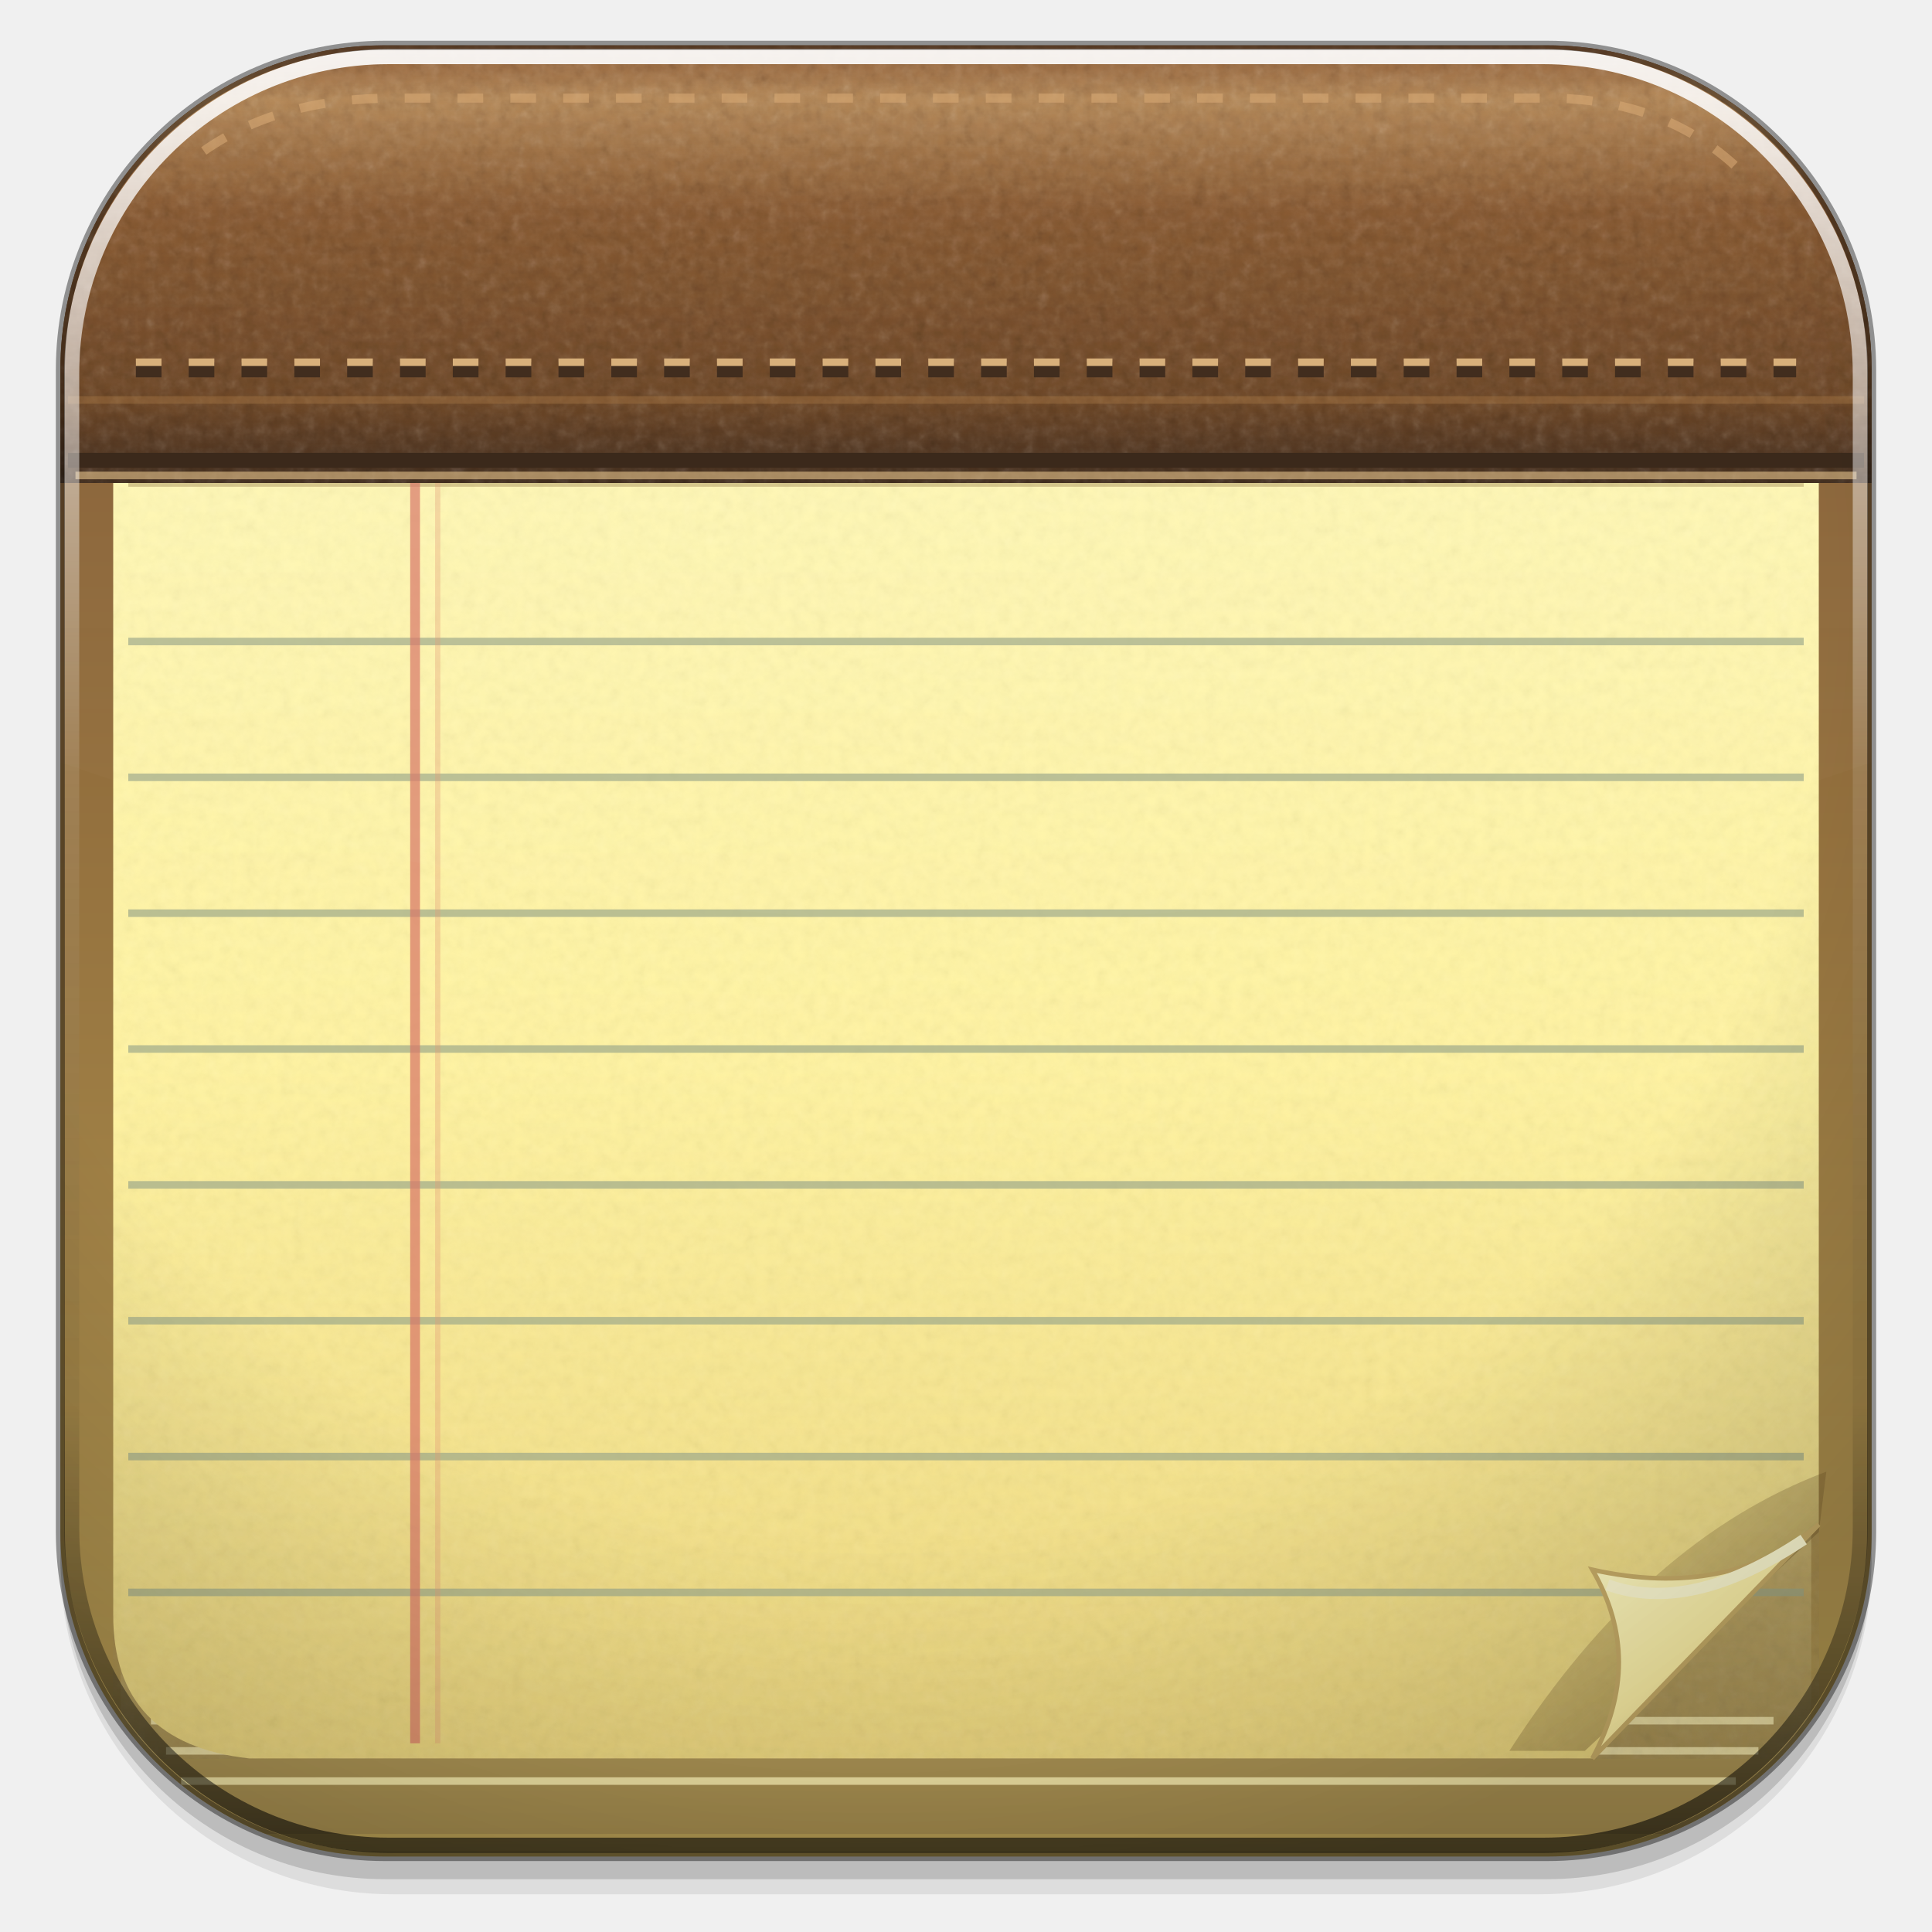
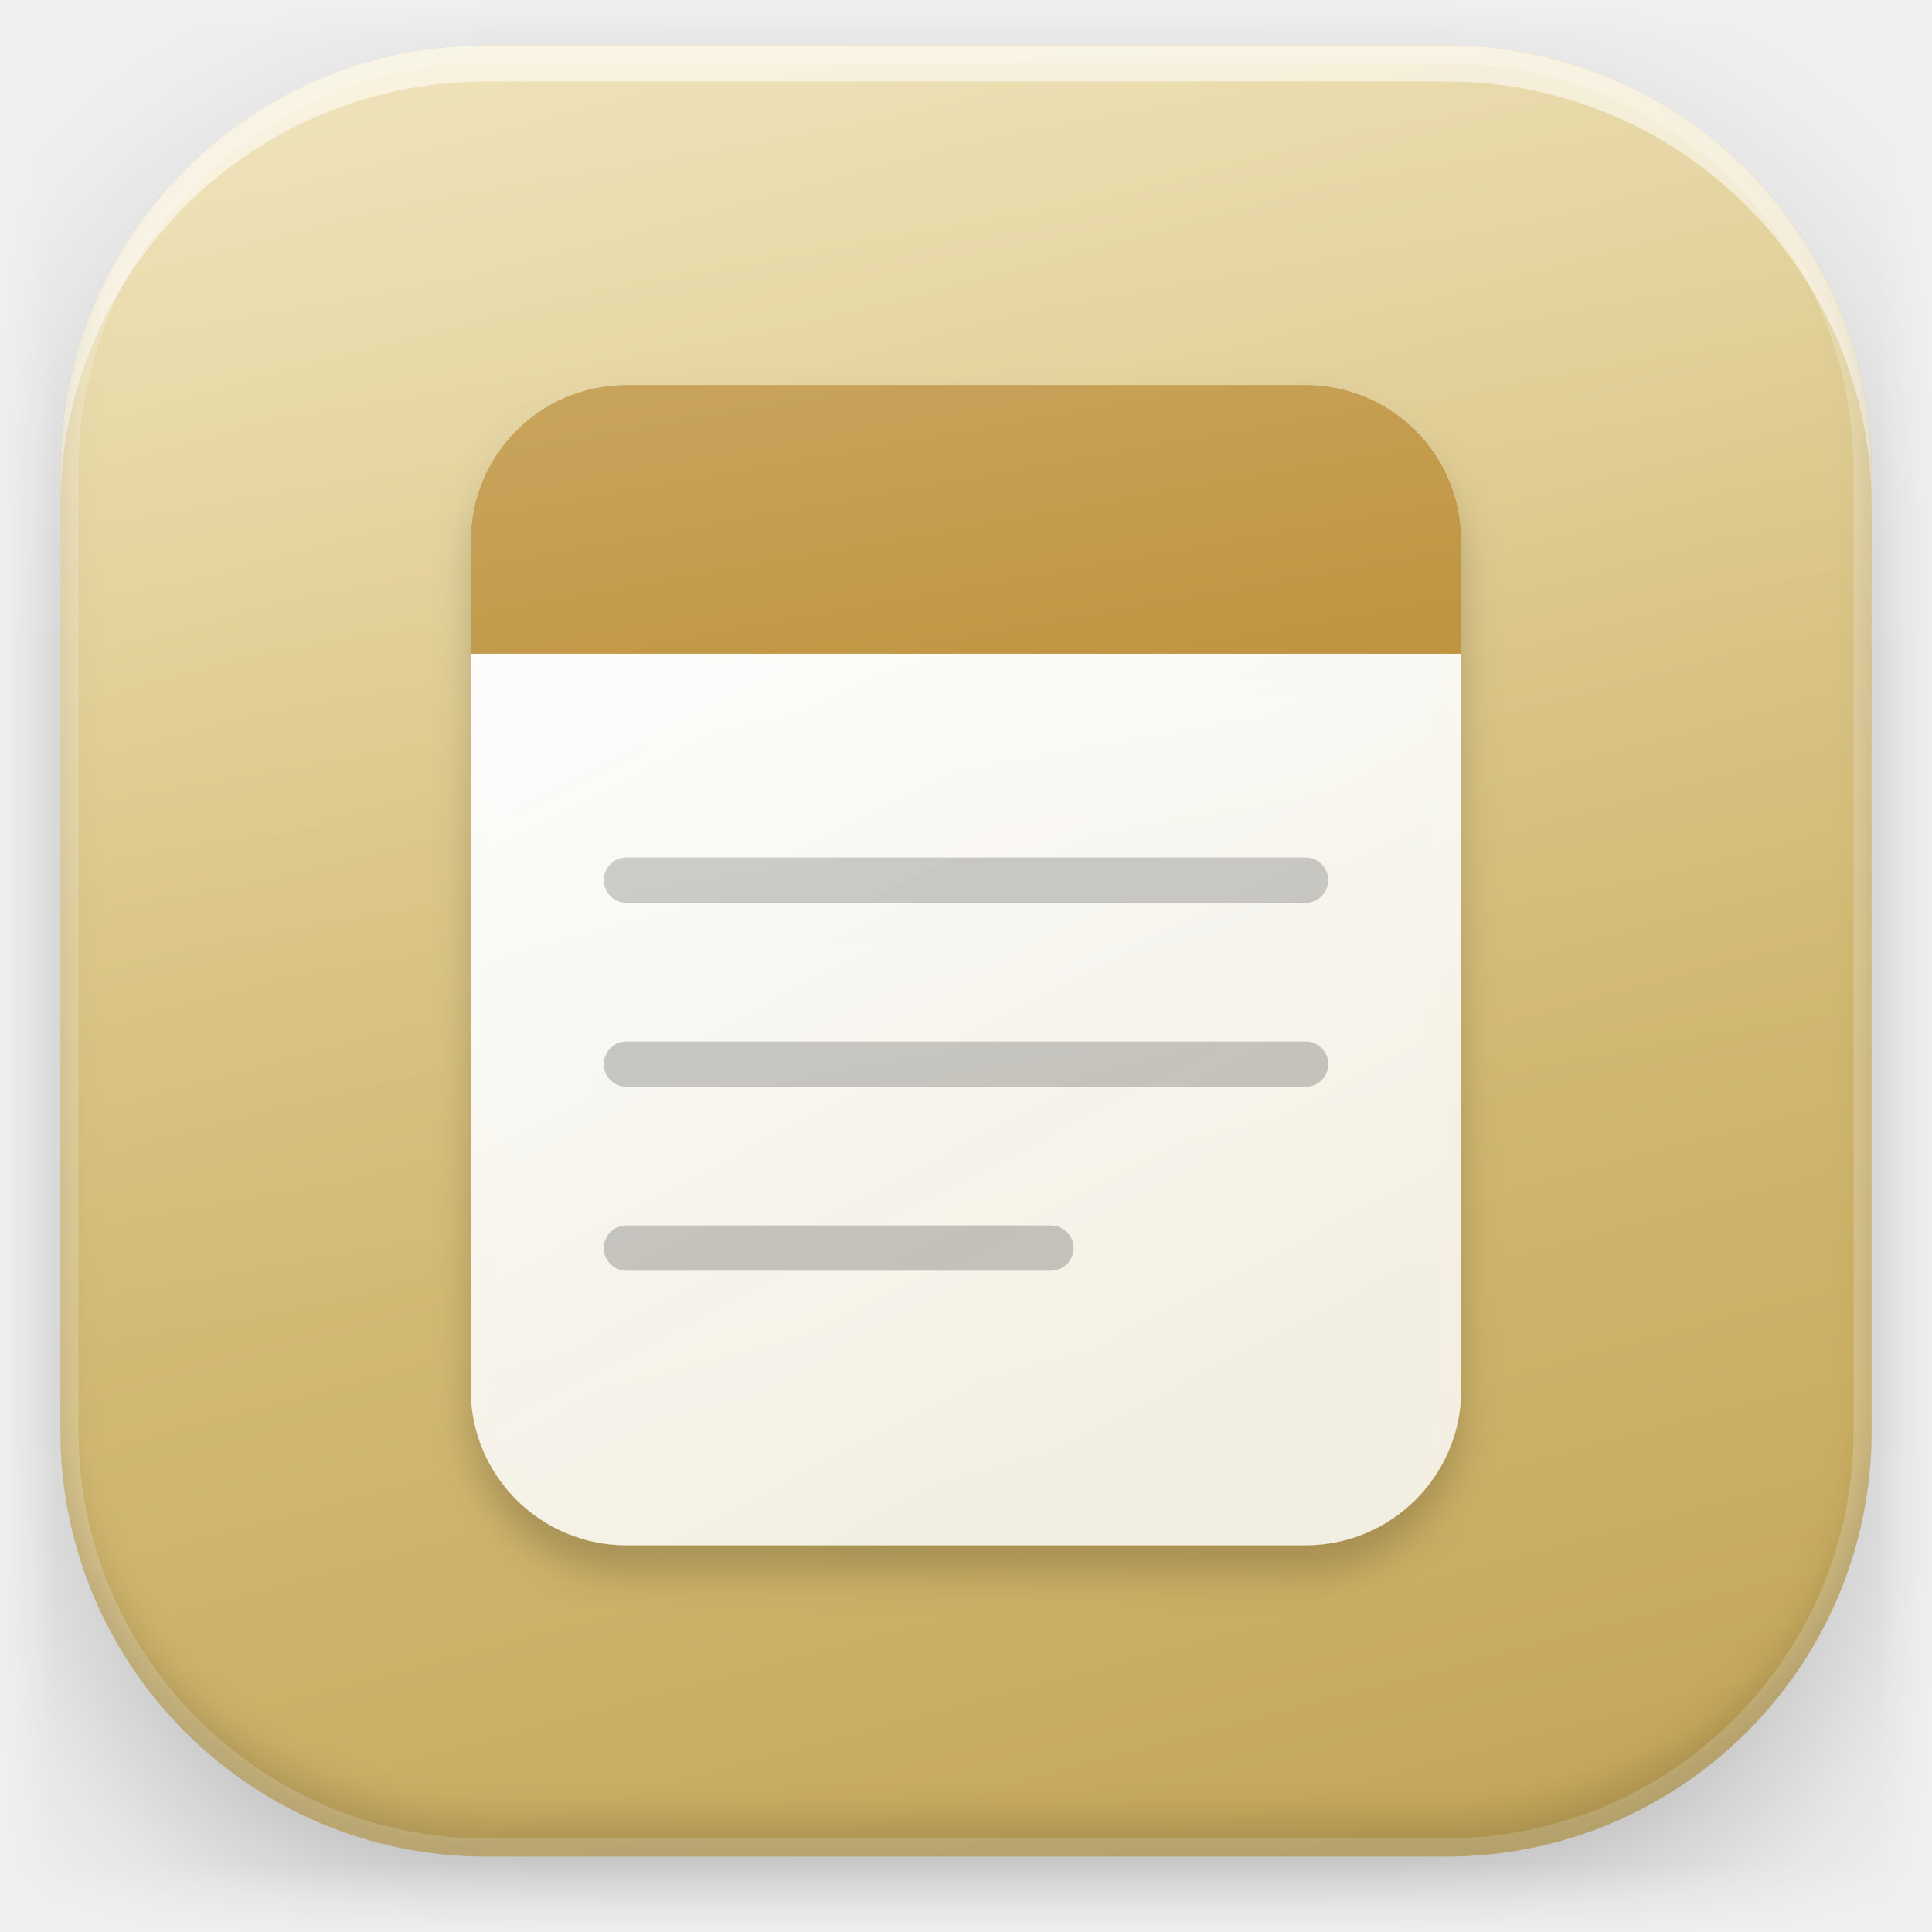
- <svg xmlns="http://www.w3.org/2000/svg" width="512" height="512" viewBox="0 0 256 256" fill="none" role="img" aria-label="Note">
+ <svg xmlns="http://www.w3.org/2000/svg" width="512" height="512" viewBox="0 0 512 512">
  <defs>
-     <linearGradient id="notes-__base" x1="0%" y1="0%" x2="0%" y2="100%">
-       <stop offset="0" stop-color="#7d522f" />
-       <stop offset="1" stop-color="#b39a52" />
+     <linearGradient id="lgGlass" x1="0" y1="0" x2=".45" y2="1">
+       <stop offset="0" stop-color="#fff" />
+       <stop offset="1" stop-color="#fff" stop-opacity=".8" />
    </linearGradient>
-     <linearGradient id="notes-__rim" x1="0%" y1="0%" x2="0%" y2="100%">
-       <stop offset="0" stop-color="#fff" stop-opacity="0.92" />
-       <stop offset="0.4" stop-color="#fff" stop-opacity="0.12" />
-       <stop offset="0.75" stop-color="#000" stop-opacity="0.05" />
-       <stop offset="1" stop-color="#000" stop-opacity="0.6" />
+     <linearGradient id="lgBeam" x1="0" x2="1">
+       <stop offset="0" stop-color="#fff" stop-opacity="0" />
+       <stop offset="1" stop-color="#fff" />
    </linearGradient>
-     <linearGradient id="notes-__glass" x1="0%" y1="0%" x2="0%" y2="100%">
-       <stop offset="0" stop-color="#fff" stop-opacity="0.05" />
-       <stop offset="0.82" stop-color="#fff" stop-opacity="0.015" />
-       <stop offset="1" stop-color="#fff" stop-opacity="0.014" />
+     <radialGradient id="lgEveOrb" cx="35%" cy="25%" r="80%">
+       <stop offset="0" stop-color="#F3D7FF" />
+       <stop offset=".35" stop-color="#B28DF4" />
+       <stop offset=".72" stop-color="#6964D8" />
+       <stop offset="1" stop-color="#3C3D92" />
+     </radialGradient>
+     <linearGradient id="fondo" x1="0.342" y1="-0.092" x2="0.658" y2="1.092">
+       <stop offset="0" stop-color="#E8D69A" />
+       <stop offset="1" stop-color="#C2A456" />
    </linearGradient>
-     <radialGradient id="notes-__shade" cx="45%" cy="30%" r="75%">
-       <stop offset="0" stop-color="#000" stop-opacity="0" />
-       <stop offset="0.7" stop-color="#000" stop-opacity="0" />
-       <stop offset="1" stop-color="#000" stop-opacity="0.16" />
-     </radialGradient>
-     <clipPath id="notes-__clip">
-       <rect x="8" y="6" width="240" height="240" rx="43" />
+     <linearGradient id="riflesso" x1="0.399" y1="-0.07" x2="0.601" y2="1.07">
+       <stop offset="0" stop-color="#fff" stop-opacity=".36" />
+       <stop offset=".42" stop-color="#fff" stop-opacity=".07" />
+       <stop offset=".62" stop-color="#fff" stop-opacity="0" />
+     </linearGradient>
+     <clipPath id="forma">
+       <rect x="16" y="12" width="480" height="480" rx="112.8" />
    </clipPath>
-     <linearGradient id="notes-paper" x1="0%" y1="0%" x2="0%" y2="100%">
-       <stop offset="0" stop-color="#fff8b7" />
-       <stop offset="0.5" stop-color="#fff3a2" />
-       <stop offset="1" stop-color="#edd77f" />
+     <linearGradient id="sfumaX" x1="0" x2="1">
+       <stop offset="0" stop-color="#fff" stop-opacity="0" />
+       <stop offset="0.031" stop-color="#fff" />
+       <stop offset="0.969" stop-color="#fff" />
+       <stop offset="1" stop-color="#fff" stop-opacity="0" />
    </linearGradient>
-     <linearGradient id="notes-binding" x1="0%" y1="0%" x2="0%" y2="100%">
-       <stop offset="0" stop-color="#8b572e" />
-       <stop offset="0.12" stop-color="#b28350" />
-       <stop offset="0.38" stop-color="#845329" />
-       <stop offset="0.82" stop-color="#68401e" />
-       <stop offset="1" stop-color="#3d2717" />
+     <linearGradient id="sfumaY" x1="0" y1="0" x2="0" y2="1">
+       <stop offset="0" stop-color="#fff" stop-opacity="0" />
+       <stop offset="0.023" stop-color="#fff" />
+       <stop offset="0.961" stop-color="#fff" />
+       <stop offset="1" stop-color="#fff" stop-opacity="0" />
    </linearGradient>
-     <linearGradient id="notes-pageEdge" x1="0%" y1="0%" x2="0%" y2="100%">
-       <stop offset="0" stop-color="#ffef9c" />
-       <stop offset="0.333" stop-color="#bda661" />
-       <stop offset="0.667" stop-color="#e1ca7e" />
-       <stop offset="1" stop-color="#9f874b" />
-     </linearGradient>
-     <linearGradient id="notes-fold" x1="10%" y1="0%" x2="90%" y2="100%">
-       <stop offset="0" stop-color="#fffbc8" />
-       <stop offset="0.5" stop-color="#fff2a7" />
-       <stop offset="1" stop-color="#d0b16a" />
-     </linearGradient>
-     <linearGradient id="notes-foldShade" x1="100%" y1="100%" x2="0%" y2="0%">
-       <stop offset="0" stop-color="#5c461e" stop-opacity="0.55" />
-       <stop offset="1" stop-color="#6d5226" stop-opacity="0" />
-     </linearGradient>
-     <filter id="notes-paperGrain" x="0" y="0" width="100%" height="100%" color-interpolation-filters="sRGB">
-       <feTurbulence type="fractalNoise" baseFrequency=".62" numOctaves="3" seed="21" stitchTiles="stitch" />
-       <feColorMatrix type="saturate" values="0" />
-       <feComponentTransfer>
-         <feFuncA type="linear" slope="0.11" />
-       </feComponentTransfer>
-       <feBlend in="SourceGraphic" mode="soft-light" />
+     <mask id="bordoX" maskUnits="userSpaceOnUse" x="0" y="0" width="512" height="512">
+       <rect width="512" height="512" fill="url(#sfumaX)" />
+     </mask>
+     <mask id="bordoY" maskUnits="userSpaceOnUse" x="0" y="0" width="512" height="512">
+       <rect width="512" height="512" fill="url(#sfumaY)" />
+     </mask>
+     <filter id="sfocaOmbra" x="-30%" y="-30%" width="160%" height="160%">
+       <feGaussianBlur stdDeviation="33.6" />
    </filter>
-     <filter id="notes-hide" x="0" y="0" width="100%" height="100%" color-interpolation-filters="sRGB">
-       <feTurbulence type="fractalNoise" baseFrequency=".62" numOctaves="3" seed="15" stitchTiles="stitch" />
-       <feColorMatrix type="saturate" values="0" />
-       <feComponentTransfer>
-         <feFuncA type="linear" slope="0.27" />
-       </feComponentTransfer>
-       <feBlend in="SourceGraphic" mode="soft-light" />
+     <mask id="luce" maskUnits="userSpaceOnUse" x="0" y="0" width="512" height="512">
+       <rect x="16" y="12" width="480" height="480" rx="112.8" fill="#fff" />
+       <rect x="16" y="12" width="480" height="480" rx="112.8" transform="translate(0 9.6)" fill="#000" />
+     </mask>
+     <mask id="buio" maskUnits="userSpaceOnUse" x="-50" y="-50" width="612" height="612">
+       <rect x="-50" y="-50" width="612" height="612" fill="#fff" />
+       <rect x="16" y="12" width="480" height="480" rx="112.8" transform="translate(0 -9.6)" fill="#000" />
+     </mask>
+     <filter id="sfocaBuio" x="-10%" y="-10%" width="120%" height="120%">
+       <feGaussianBlur stdDeviation="4.8" />
    </filter>
-     <filter id="notes-padShadow" x="-50%" y="-50%" width="200%" height="210%" color-interpolation-filters="sRGB">
-       <feDropShadow dx="0" dy="3" stdDeviation="2" flood-color="#000" flood-opacity="0.4" />
+     <filter id="ombraGlifo" x="-25%" y="-25%" width="150%" height="150%">
+       <feDropShadow dx="0" dy="7.2" stdDeviation="4.8" flood-color="#000" flood-opacity=".22" />
    </filter>
  </defs>
-   <rect x="8" y="11" width="240" height="240" rx="44" fill="#000" opacity=".08" />
-   <rect x="8" y="9" width="240" height="240" rx="43" fill="#000" opacity=".15" />
-   <g clip-path="url(#notes-__clip)">
-     <rect x="8" y="6" width="240" height="240" rx="43" fill="url(#notes-__base)" />
-     <path d="M16 47H240V225Q240 242 221 243H34Q16 240 16 225Z" fill="url(#notes-pageEdge)" />
-     <path d="M20 228H235 M22 232H233 M24 236H230" stroke="#fff4b7" stroke-width="1" opacity=".8" />
-     <path d="M15 49H241V202L211 233H33Q15 231 15 214Z" fill="url(#notes-paper)" filter="url(#notes-paperGrain)" />
-     <path d="M17 62H239" stroke="#6b491d" stroke-opacity=".28" stroke-width="5" />
-     <path d="M17 85H239" stroke="#9ea98a" stroke-width="1" opacity=".7" />
-     <path d="M17 103H239" stroke="#9ea98a" stroke-width="1" opacity=".7" />
-     <path d="M17 121H239" stroke="#9ea98a" stroke-width="1" opacity=".7" />
-     <path d="M17 139H239" stroke="#9ea98a" stroke-width="1" opacity=".7" />
-     <path d="M17 157H239" stroke="#9ea98a" stroke-width="1" opacity=".7" />
-     <path d="M17 175H239" stroke="#9ea98a" stroke-width="1" opacity=".7" />
-     <path d="M17 193H239" stroke="#9ea98a" stroke-width="1" opacity=".7" />
-     <path d="M17 211H239" stroke="#9ea98a" stroke-width="1" opacity=".7" />
-     <path d="M55 61V231" stroke="#d97868" stroke-opacity=".72" stroke-width="1.3" />
-     <path d="M58 61V231" stroke="#e29b76" stroke-opacity=".35" stroke-width=".7" />
-     <path d="M242 195Q218 204 200 232H210L241 203Z" fill="url(#notes-foldShade)" />
-     <path d="M211 233Q218 220 211 208Q229 212 241 202Z" fill="url(#notes-fold)" stroke="#c8ad68" stroke-width=".6" />
-     <path d="M213 210Q224 214 239 204" stroke="#fffbd3" stroke-width="1.5" />
-     <path d="M8 47Q8 6 50 6H206Q248 6 248 47V64H8Z" fill="url(#notes-binding)" filter="url(#notes-hide)" />
-     <path d="M9 61H247" stroke="#352214" stroke-width="2" />
-     <path d="M10 63H246" stroke="#e9c48b" stroke-opacity=".6" />
-     <path d="M18 49H238" stroke="#3a2516" stroke-width="2" stroke-dasharray="3.4 3.6" />
-     <path d="M18 48H238" stroke="#d7ad76" stroke-width="1" stroke-dasharray="3.4 3.6" />
-     <path d="M27 20Q37 13 52 13H205Q221 13 231 23" stroke="#d4a46d" stroke-opacity=".6" stroke-width="1.2" stroke-dasharray="3.4 3.6" />
-     <path d="M9 53H247" stroke="#ba874c" stroke-opacity=".3" />
-     <rect x="8" y="6" width="240" height="240" rx="43" fill="url(#notes-__shade)" />
-     <path d="M8 49Q8 6 51 6H205Q248 6 248 49V101Q128 143 8 101Z" fill="url(#notes-__glass)" />
+   <style>
+     .g1 { fill: url(#lgGlass); }
+     .g2 { fill: #fff; fill-opacity: .5; }
+     .gs { stroke: #fff; }
+     .g3 { fill: #B98A2E; }
+     .gk { fill: #1C1C1E; }
+     .gl { stroke: rgba(0,0,0,.2); fill: none; }
+     .gt { fill: #fff; font: 800 13px/1 ui-rounded, 'SF Pro Rounded', -apple-system, 'Inter Display', Inter, sans-serif; letter-spacing: -.4px; }
+     .gtk { fill: #1C1C1E; font: 600 7.5px/1 ui-rounded, 'SF Pro Rounded', -apple-system, 'Inter Display', Inter, sans-serif; }
+     .gt-mon { font: 700 10.5px/1 -apple-system, 'SF Pro Text', 'Helvetica Neue', Inter, sans-serif; letter-spacing: .08em; }
+     .gt-day { font: 300 30px/1 -apple-system, 'SF Pro Display', 'Helvetica Neue', 'Inter Display', Inter, sans-serif; letter-spacing: -1px; }
+     .gw { fill: #fff; }
+     .gws { stroke: #fff; }
+   </style>
+   <g mask="url(#bordoX)">
+     <g mask="url(#bordoY)">
+       <rect x="30.4" y="50.4" width="451.2" height="451.2" rx="98.4" fill="#000" fill-opacity=".32" filter="url(#sfocaOmbra)" />
+     </g>
  </g>
-   <rect x="9.5" y="7.5" width="237" height="237" rx="42" fill="none" stroke="url(#notes-__rim)" stroke-width="2" />
-   <rect x="8" y="6" width="240" height="240" rx="43" fill="none" stroke="#000" stroke-opacity=".4" stroke-width="1.2" />
+   <rect x="16" y="12" width="480" height="480" rx="112.8" fill="url(#fondo)" />
+   <g clip-path="url(#forma)">
+     <rect x="0" y="0" width="512" height="512" fill="#fff" fill-opacity=".55" mask="url(#luce)" />
+     <rect x="16" y="12" width="480" height="480" rx="112.8" fill="none" stroke="#fff" stroke-opacity=".22" stroke-width="9.6" />
+     <g filter="url(#sfocaBuio)">
+       <rect x="-50" y="-50" width="612" height="612" fill="#000" fill-opacity=".14" mask="url(#buio)" />
+     </g>
+   </g>
+   <g filter="url(#ombraGlifo)">
+     <g transform="translate(16 12) scale(7.5)">
+       <rect class="g1" x="14.5" y="12" width="35" height="41" rx="5.5" />
+       <path class="g3" d="M14.5 17.5a5.5 5.5 0 0 1 5.5-5.5h24a5.5 5.5 0 0 1 5.5 5.5v4h-35z" />
+       <path class="gl" d="M20 29.5h24M20 36h24M20 42.5h15" stroke-width="1.6" stroke-linecap="round" />
+     </g>
+   </g>
+   <rect x="16" y="12" width="480" height="480" rx="112.8" fill="url(#riflesso)" />
</svg>
